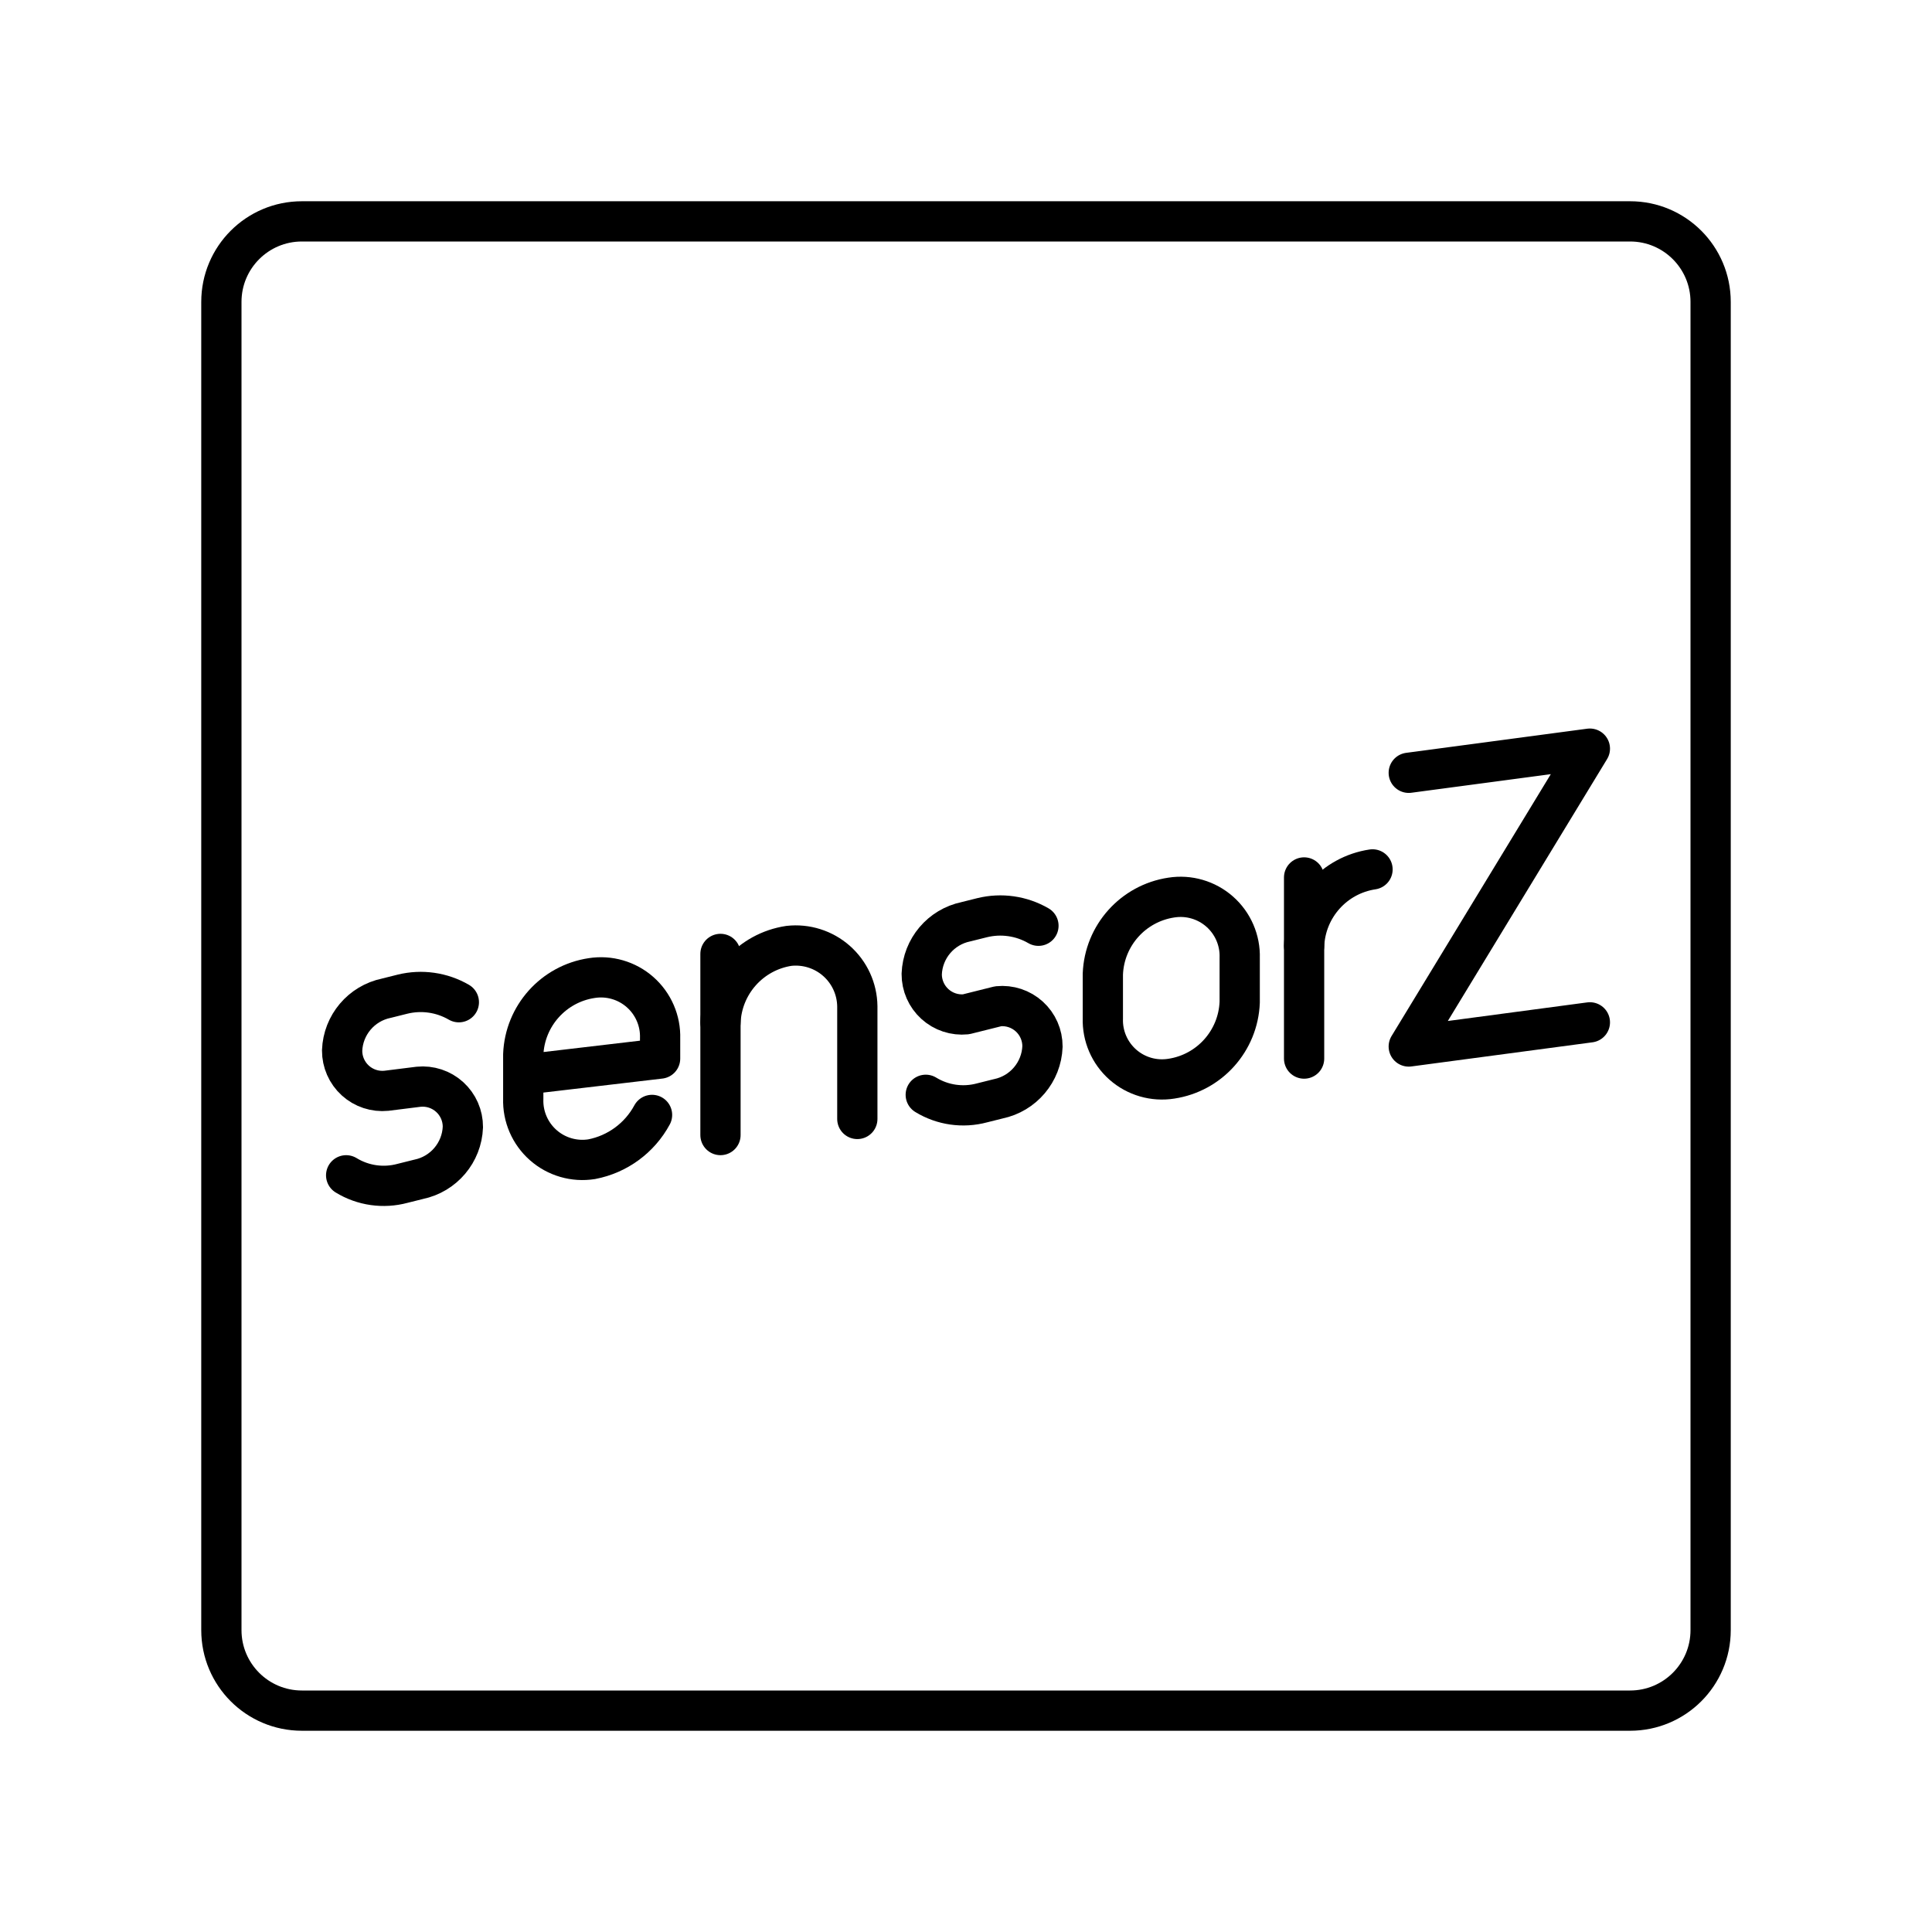
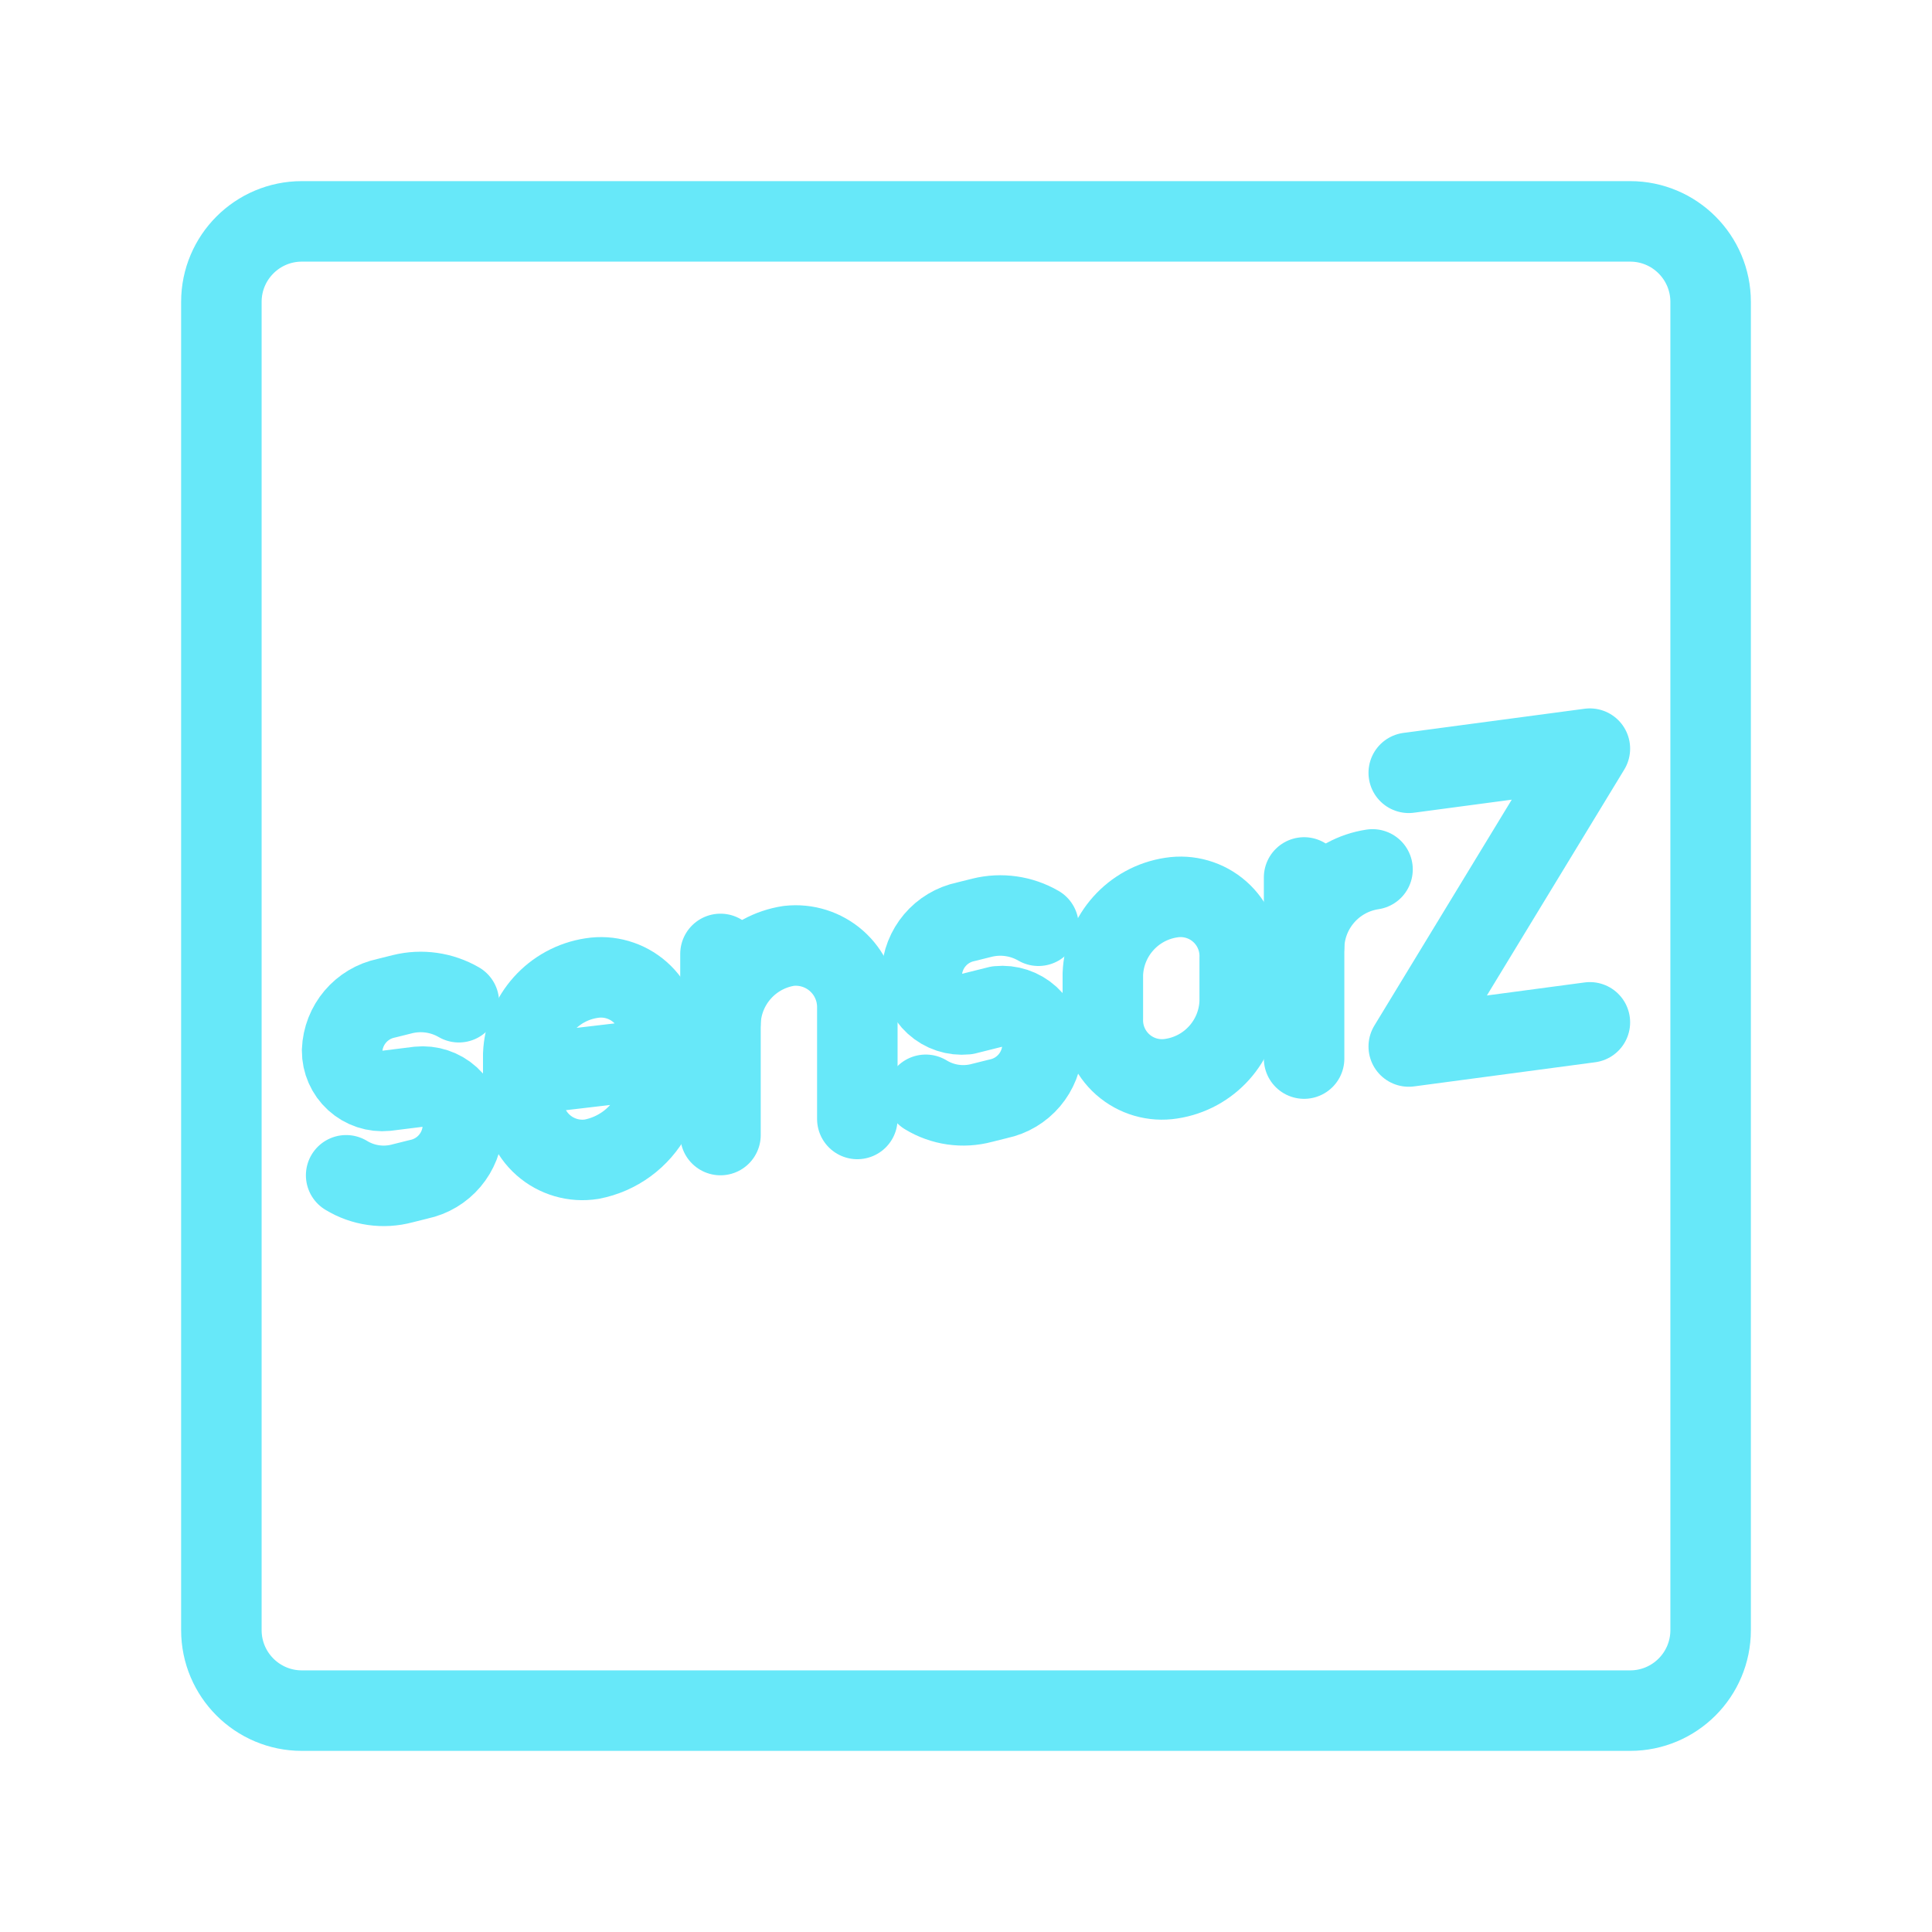
<svg xmlns="http://www.w3.org/2000/svg" width="24" height="24" viewBox="0 0 48 48">
  <defs>
-     <style>.a{fill:none;stroke:#000000;stroke-linecap:round;stroke-linejoin:round;}</style>
+     <style>
+             .a{
+                 fill:none;
+                 stroke:#67E8F9;
+                 stroke-width:2;
+                 stroke-linecap:round;
+                 stroke-linejoin:round;
+             }
+         </style>
  </defs>
  <path class="a" d="M29.1,26.8h0a1.47,1.47,0,0,1-1.7-1.5V24.2a2,2,0,0,1,1.7-1.9h0a1.47,1.47,0,0,1,1.7,1.5v1.1A2,2,0,0,1,29.1,26.8Z" />
  <path class="a" d="M32.4,23.5a2,2,0,0,1,1.7-1.9h0" />
  <line class="a" x1="32.4" y1="21.8" x2="32.4" y2="26.3" />
  <polyline class="a" points="35 19.2 39.5 18.6 35 26 39.5 25.4" />
  <path class="a" d="M8.6,29.2a1.79,1.79,0,0,0,1.4.2l.4-.1A1.38,1.38,0,0,0,11.5,28h0a1,1,0,0,0-1.1-1l-.8.1a1,1,0,0,1-1.1-1h0a1.38,1.38,0,0,1,1.1-1.3l.4-.1a1.89,1.89,0,0,1,1.4.2" />
  <path class="a" d="M23,27.2a1.79,1.79,0,0,0,1.4.2l.4-.1A1.38,1.38,0,0,0,25.9,26h0a1,1,0,0,0-1.1-1l-.8.2a1,1,0,0,1-1.1-1h0A1.38,1.38,0,0,1,24,22.9l.4-.1a1.89,1.89,0,0,1,1.4.2" />
  <path class="a" d="M16.2,27.7a2.17,2.17,0,0,1-1.5,1.1h0A1.47,1.47,0,0,1,13,27.3V26.2a2,2,0,0,1,1.7-1.9h0a1.47,1.47,0,0,1,1.7,1.5v.5l-3.4.4" />
  <path class="a" d="M21.3,27.8V25a1.53,1.53,0,0,0-1.7-1.5h0a2,2,0,0,0-1.7,1.9v2.8" />
  <line class="a" x1="17.9" y1="25.4" x2="17.9" y2="23.7" />
  <path class="a" d="M40.5,5.5H7.5a2,2,0,0,0-2,2v33a2,2,0,0,0,2,2h33a2,2,0,0,0,2-2V7.5A2,2,0,0,0,40.5,5.5Z" />
</svg>
